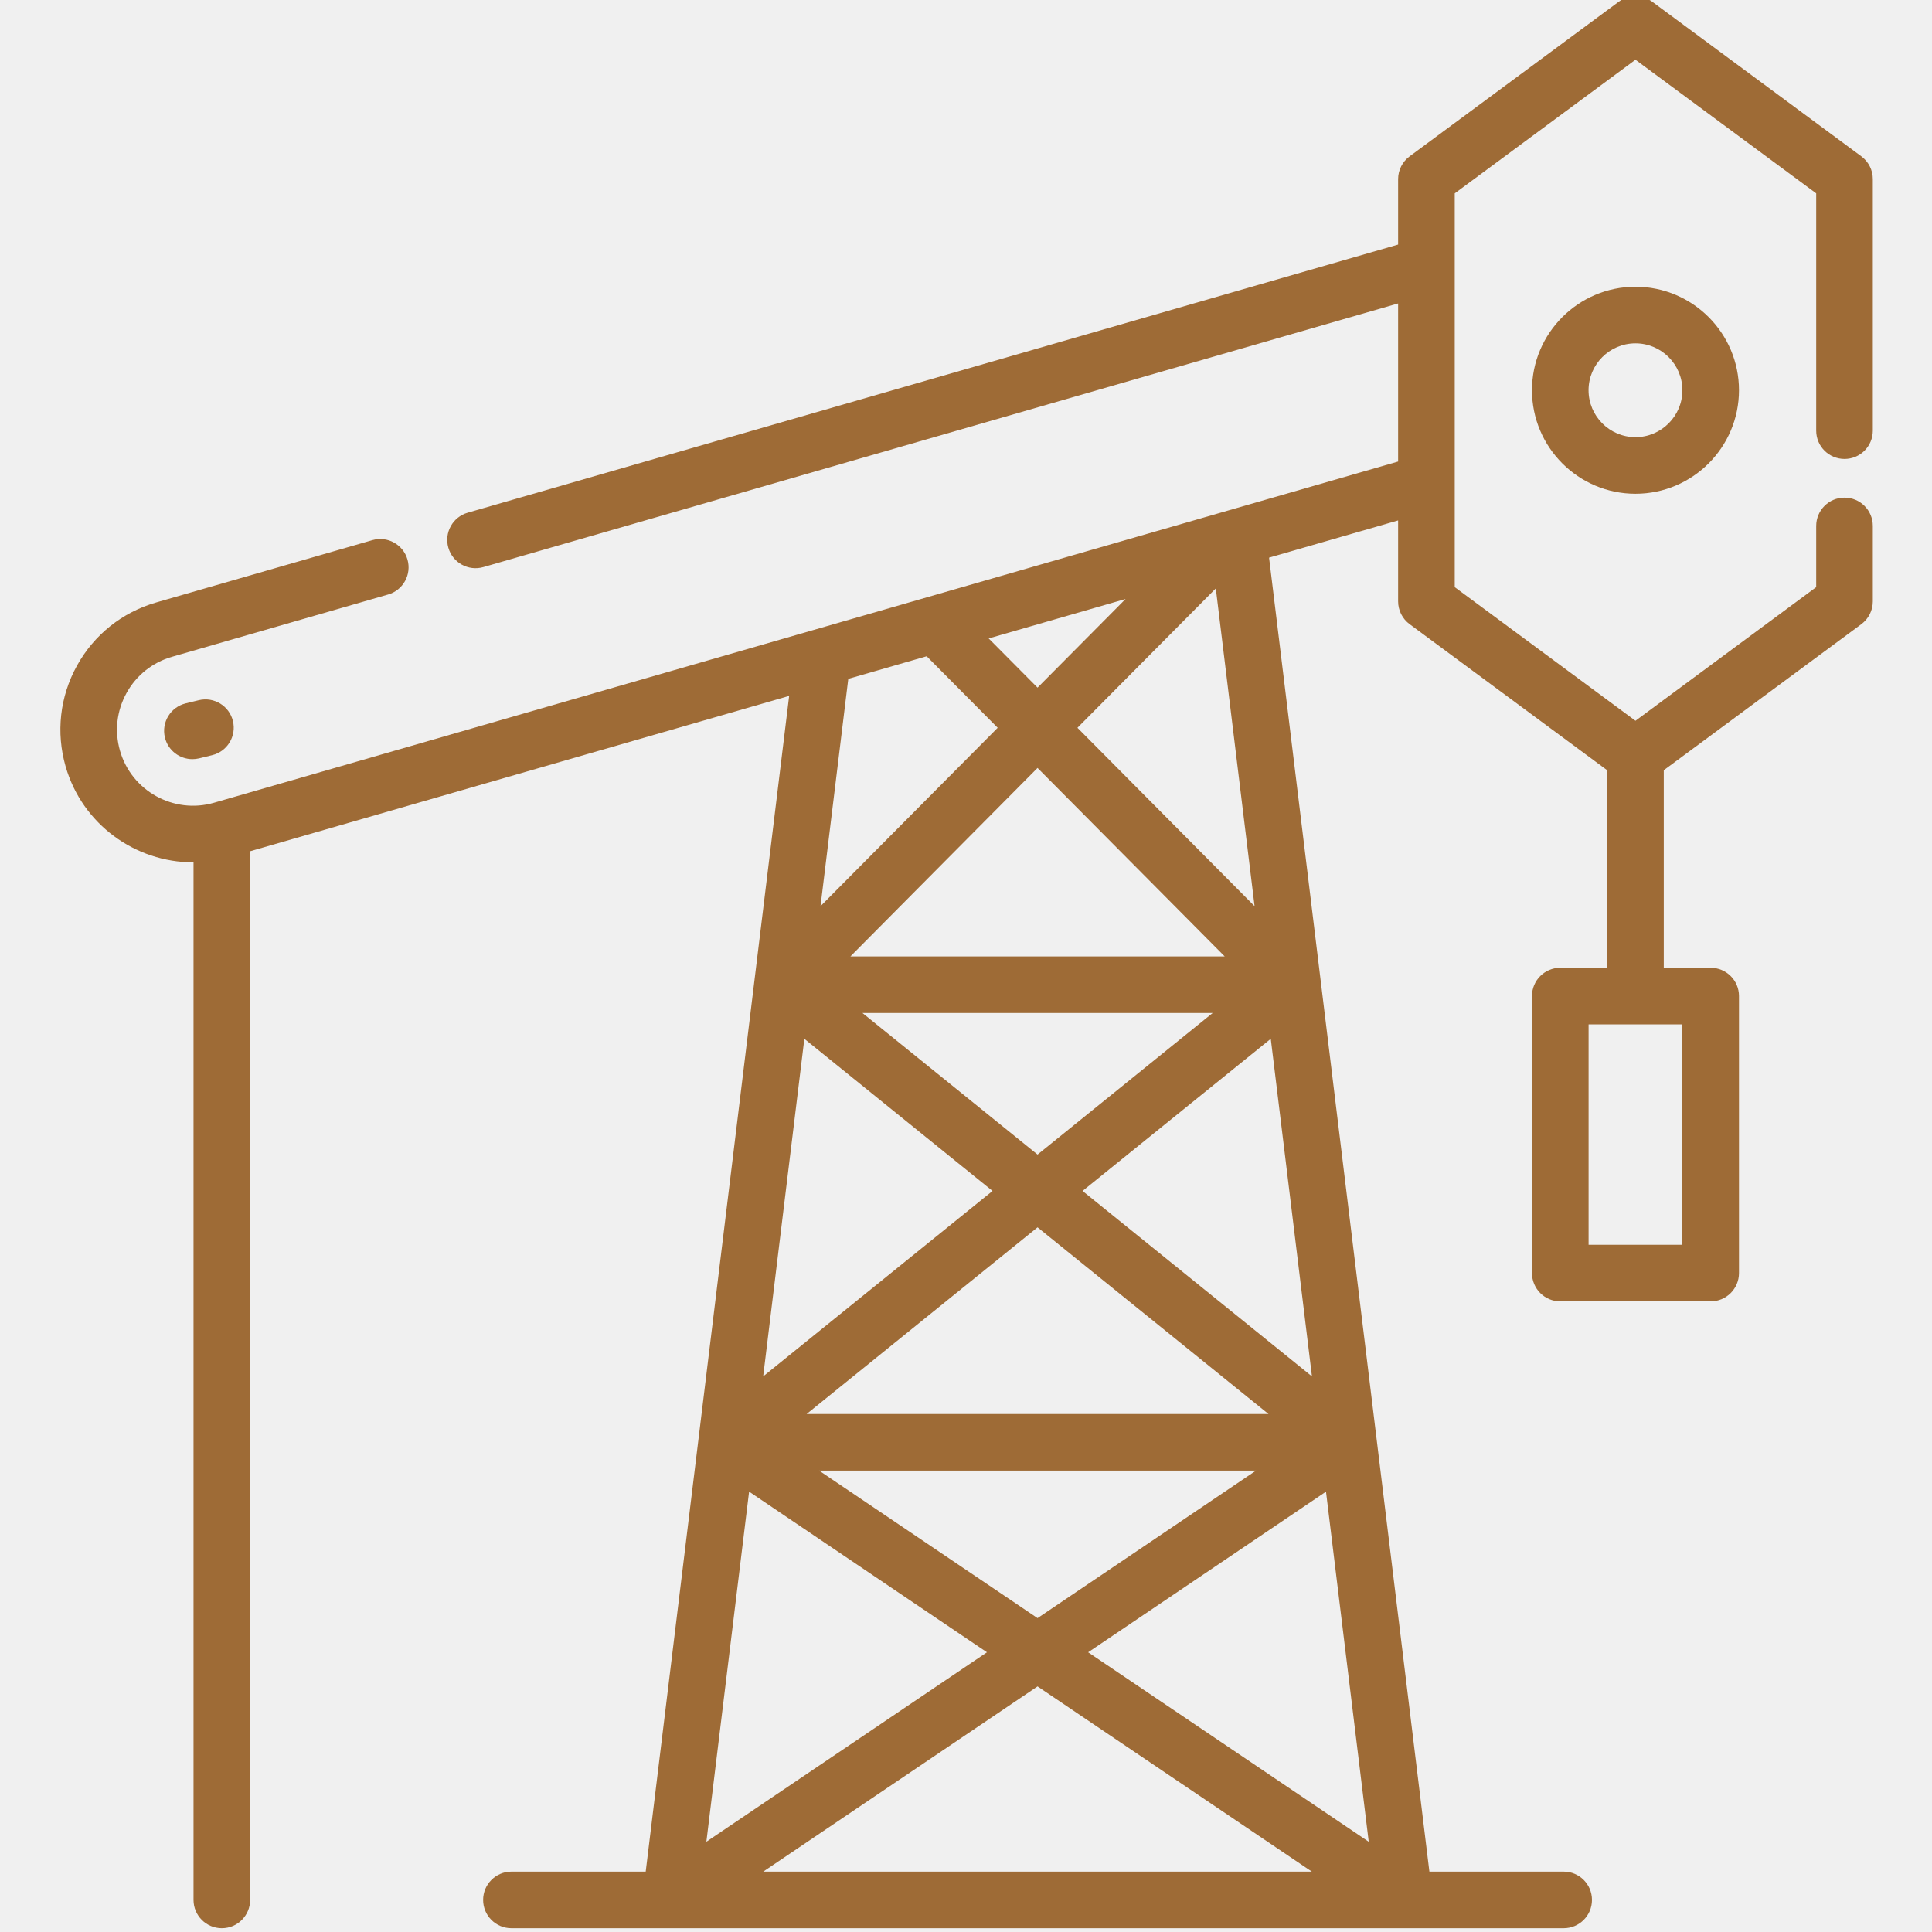
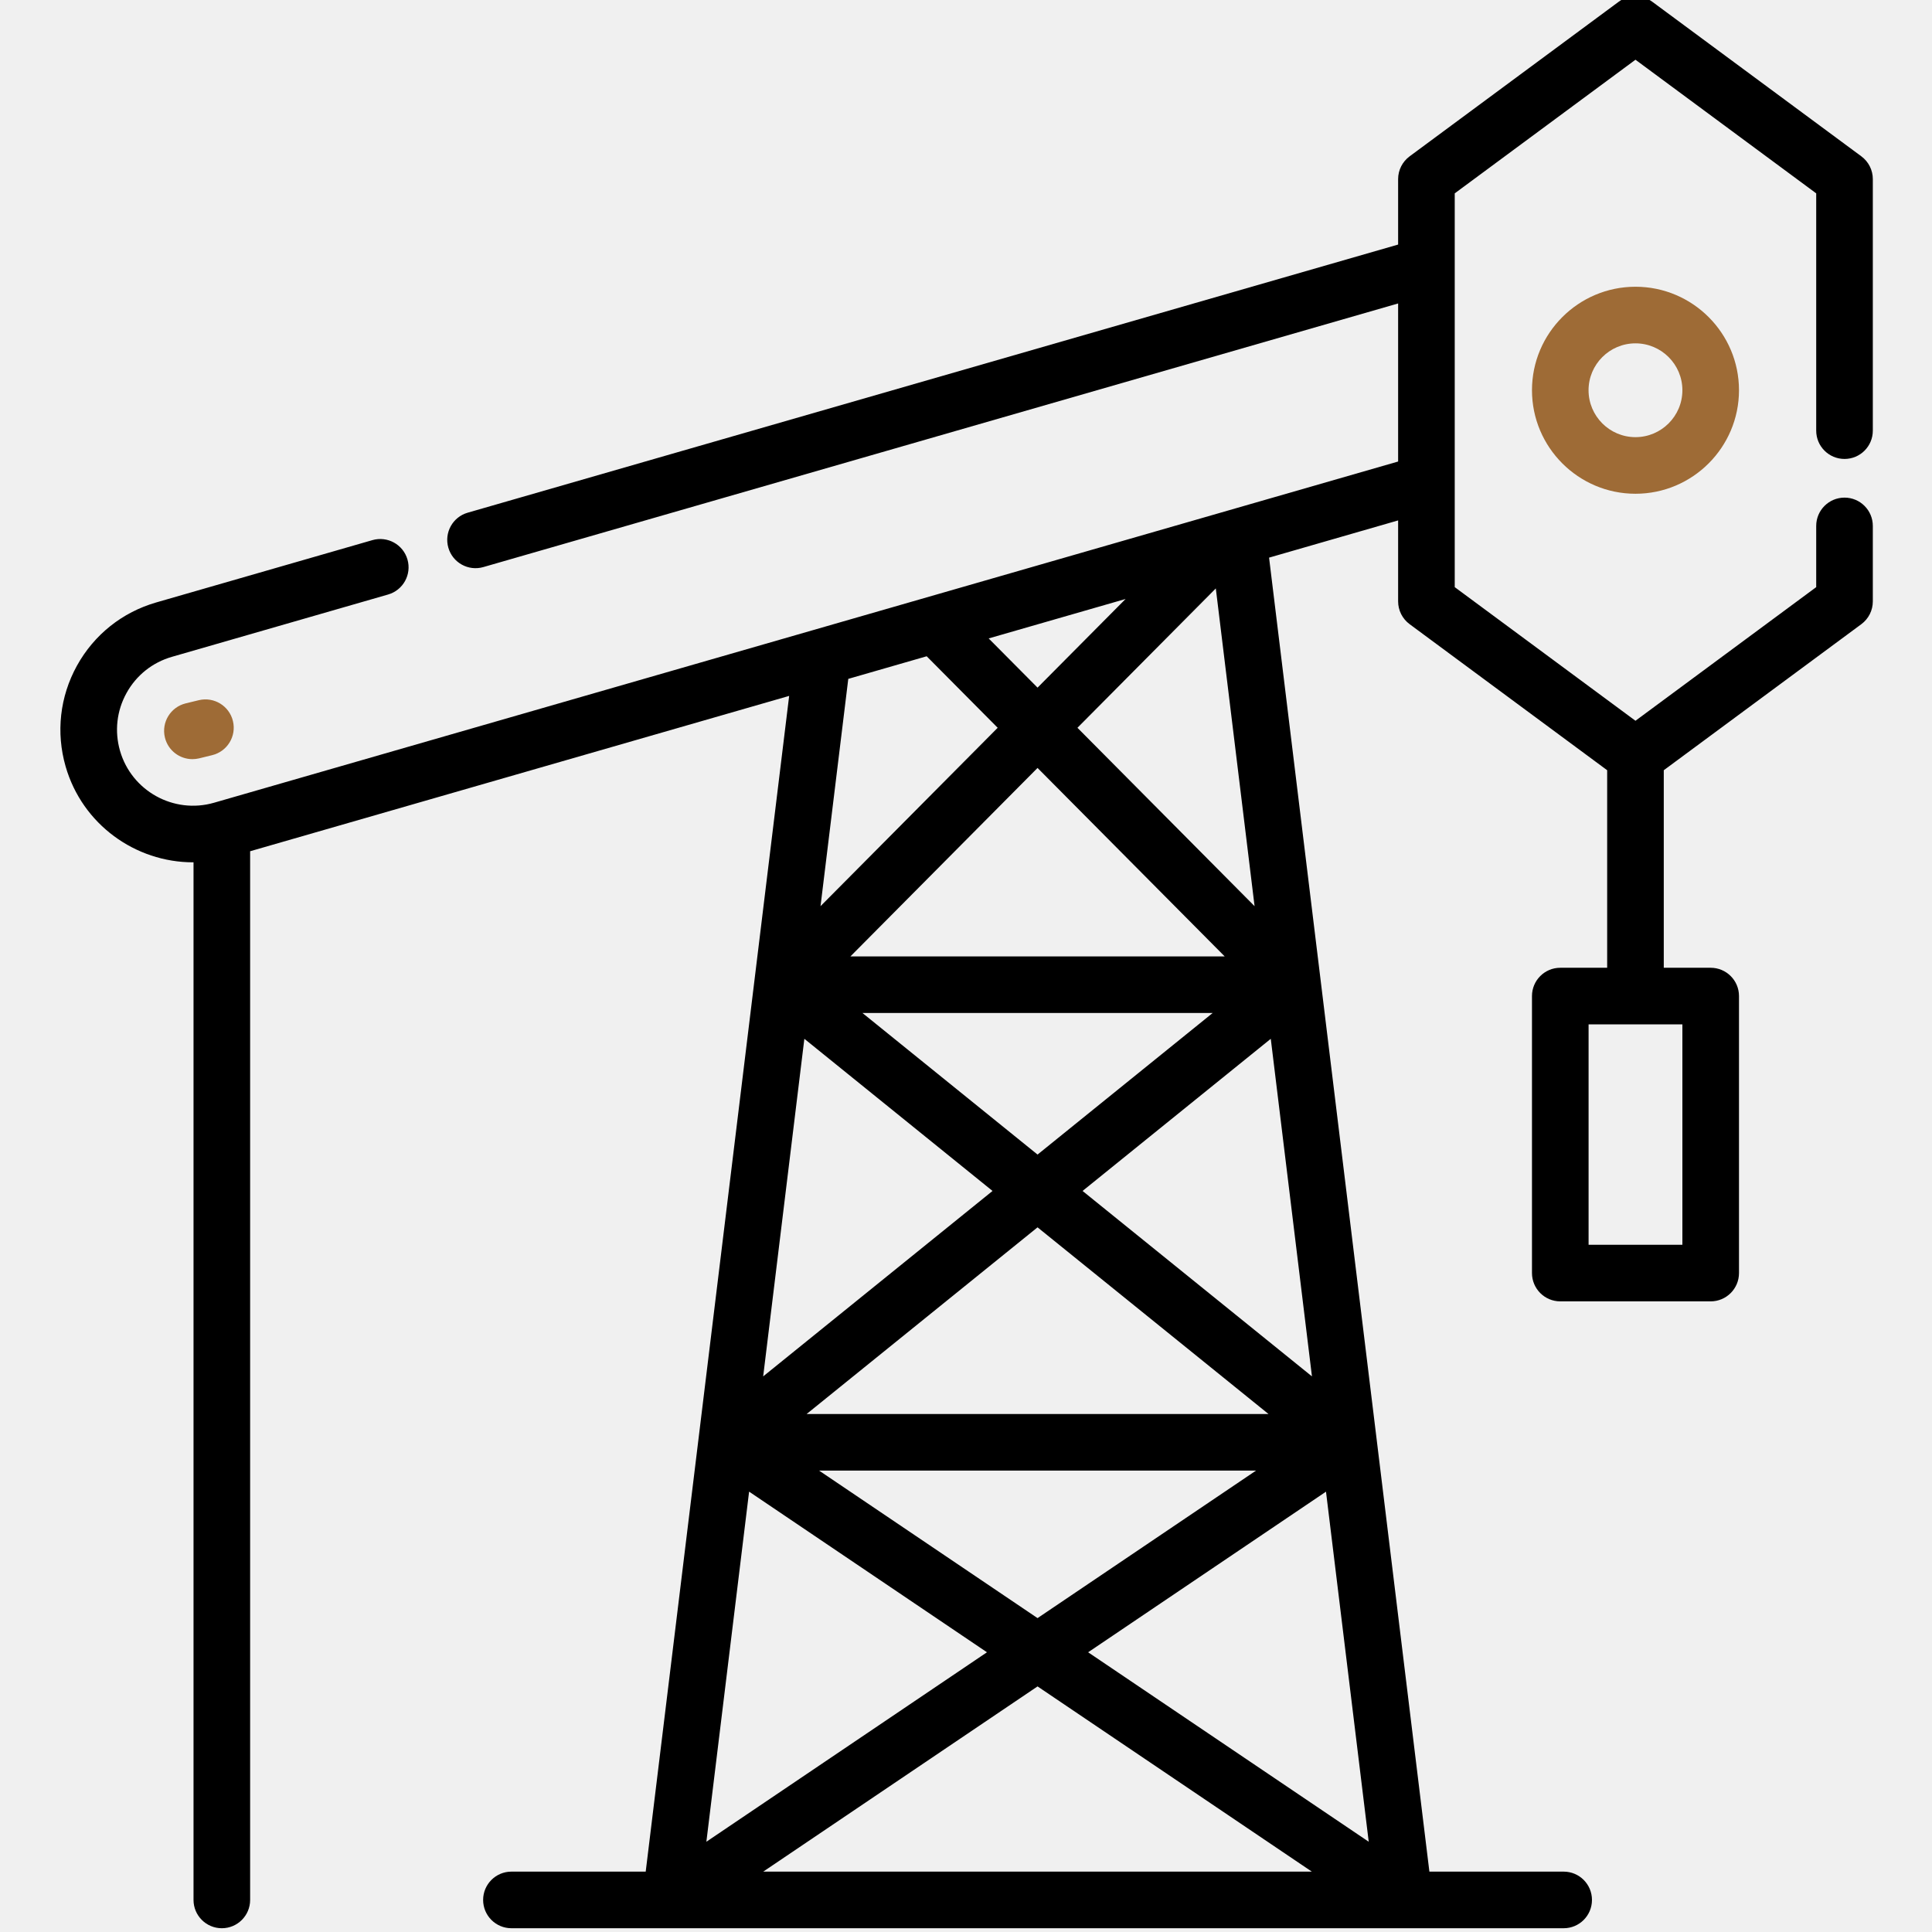
<svg xmlns="http://www.w3.org/2000/svg" id="mining" width="60" height="60" viewBox="0 0 60 60" fill="none">
  <g clip-path="url(#clip0)">
    <path d="M47.577 12.119C47.577 13.892 49.019 15.334 50.791 15.334C52.564 15.334 54.006 13.892 54.006 12.119C54.006 10.347 52.564 8.905 50.791 8.905C49.019 8.905 47.577 10.347 47.577 12.119ZM52.248 12.119C52.248 12.923 51.594 13.576 50.791 13.576C49.988 13.576 49.334 12.923 49.334 12.119C49.334 11.316 49.988 10.663 50.791 10.663C51.594 10.663 52.248 11.316 52.248 12.119Z" fill="#9E6B36" />
    <path d="M6.174 21.745L5.77 21.843C5.298 21.957 5.007 22.431 5.121 22.903C5.218 23.306 5.578 23.576 5.975 23.576C6.043 23.576 6.112 23.568 6.182 23.552L6.586 23.453C7.058 23.34 7.348 22.865 7.234 22.393C7.12 21.921 6.646 21.632 6.174 21.745Z" fill="#9E6B36" />
-     <path d="M57.283 14.253C57.769 14.253 58.162 13.86 58.162 13.374V5.561C58.162 5.283 58.03 5.021 57.806 4.855L51.314 0.055C51.003 -0.175 50.579 -0.175 50.269 0.055L43.777 4.855C43.553 5.021 43.42 5.283 43.42 5.561V7.595L14.525 15.922C14.058 16.056 13.789 16.543 13.924 17.01C14.058 17.476 14.545 17.745 15.011 17.611L43.42 9.424V14.333C32.656 17.435 11.877 23.422 6.646 24.93C5.397 25.29 4.087 24.566 3.727 23.317C3.553 22.712 3.624 22.075 3.929 21.523C4.233 20.972 4.735 20.572 5.34 20.398L12.053 18.463C12.519 18.329 12.789 17.842 12.654 17.375C12.52 16.909 12.032 16.64 11.566 16.774L4.853 18.709C3.797 19.013 2.922 19.711 2.39 20.673C1.859 21.635 1.734 22.747 2.038 23.804C2.557 25.605 4.207 26.78 5.995 26.78C6 26.78 6.005 26.78 6.01 26.78V59.004C6.01 59.489 6.404 59.883 6.889 59.883C7.375 59.883 7.768 59.489 7.768 59.004V26.436L24.508 21.612L20.053 58.125H15.883C15.398 58.125 15.004 58.518 15.004 59.004C15.004 59.49 15.398 59.883 15.883 59.883H48.561C49.047 59.883 49.44 59.49 49.44 59.004C49.44 58.518 49.047 58.125 48.561 58.125H44.391L39.412 17.318L43.42 16.162V18.677C43.42 18.956 43.553 19.218 43.777 19.384L49.912 23.92V30.055H48.456C47.97 30.055 47.577 30.448 47.577 30.933V39.536C47.577 40.021 47.97 40.415 48.456 40.415H53.127C53.612 40.415 54.006 40.021 54.006 39.536V30.933C54.006 30.448 53.612 30.055 53.127 30.055H51.67V23.92L57.806 19.384C58.03 19.218 58.162 18.956 58.162 18.677V16.333C58.162 15.848 57.769 15.454 57.283 15.454C56.797 15.454 56.404 15.848 56.404 16.333V18.234L50.791 22.384L45.178 18.234V6.005L50.791 1.855L56.404 6.005V13.374C56.404 13.86 56.798 14.253 57.283 14.253ZM26.411 29.702L32.222 23.849L38.034 29.702H26.411ZM37.66 31.46L32.222 35.856L26.785 31.46H37.66ZM24.98 32.261L30.824 36.986L23.701 42.745L24.98 32.261ZM25.051 43.913L32.222 38.116L39.394 43.913H25.051ZM39.007 45.671L32.222 50.252L25.438 45.671H39.007ZM23.264 46.324L30.651 51.313L21.937 57.197L23.264 46.324ZM32.222 52.373L40.74 58.125H23.703L32.222 52.373ZM33.793 51.313L41.18 46.325L42.507 57.197L33.793 51.313ZM33.62 36.986L39.465 32.261L40.744 42.745L33.62 36.986ZM33.461 22.602L37.758 18.274L38.962 28.142L33.461 22.602ZM34.956 18.602L32.222 21.355L30.704 19.827L34.956 18.602ZM28.779 20.381L30.984 22.602L25.482 28.142L26.344 21.083L28.779 20.381ZM52.248 38.657H49.335V31.812H52.248V38.657Z" fill="#9E6B36" />
+     <path d="M57.283 14.253C57.769 14.253 58.162 13.86 58.162 13.374V5.561C58.162 5.283 58.03 5.021 57.806 4.855L51.314 0.055C51.003 -0.175 50.579 -0.175 50.269 0.055L43.777 4.855C43.553 5.021 43.42 5.283 43.42 5.561V7.595L14.525 15.922C14.058 16.056 13.789 16.543 13.924 17.01C14.058 17.476 14.545 17.745 15.011 17.611L43.42 9.424V14.333C32.656 17.435 11.877 23.422 6.646 24.93C5.397 25.29 4.087 24.566 3.727 23.317C3.553 22.712 3.624 22.075 3.929 21.523C4.233 20.972 4.735 20.572 5.34 20.398L12.053 18.463C12.519 18.329 12.789 17.842 12.654 17.375C12.52 16.909 12.032 16.64 11.566 16.774L4.853 18.709C3.797 19.013 2.922 19.711 2.39 20.673C1.859 21.635 1.734 22.747 2.038 23.804C2.557 25.605 4.207 26.78 5.995 26.78C6 26.78 6.005 26.78 6.01 26.78V59.004C6.01 59.489 6.404 59.883 6.889 59.883C7.375 59.883 7.768 59.489 7.768 59.004V26.436L24.508 21.612L20.053 58.125H15.883C15.398 58.125 15.004 58.518 15.004 59.004C15.004 59.49 15.398 59.883 15.883 59.883H48.561C49.047 59.883 49.44 59.49 49.44 59.004C49.44 58.518 49.047 58.125 48.561 58.125H44.391L39.412 17.318L43.42 16.162V18.677C43.42 18.956 43.553 19.218 43.777 19.384L49.912 23.92V30.055H48.456C47.97 30.055 47.577 30.448 47.577 30.933V39.536C47.577 40.021 47.97 40.415 48.456 40.415H53.127C53.612 40.415 54.006 40.021 54.006 39.536V30.933C54.006 30.448 53.612 30.055 53.127 30.055H51.67V23.92L57.806 19.384C58.03 19.218 58.162 18.956 58.162 18.677V16.333C58.162 15.848 57.769 15.454 57.283 15.454C56.797 15.454 56.404 15.848 56.404 16.333V18.234L50.791 22.384L45.178 18.234V6.005L50.791 1.855L56.404 6.005V13.374C56.404 13.86 56.798 14.253 57.283 14.253ZM26.411 29.702L32.222 23.849L38.034 29.702H26.411ZM37.66 31.46L32.222 35.856L26.785 31.46H37.66ZM24.98 32.261L30.824 36.986L23.701 42.745L24.98 32.261ZM25.051 43.913L32.222 38.116L39.394 43.913H25.051ZM39.007 45.671L32.222 50.252L25.438 45.671H39.007ZM23.264 46.324L30.651 51.313L21.937 57.197L23.264 46.324ZM32.222 52.373L40.74 58.125H23.703L32.222 52.373ZM33.793 51.313L41.18 46.325L42.507 57.197L33.793 51.313ZM33.62 36.986L39.465 32.261L40.744 42.745L33.62 36.986ZM33.461 22.602L37.758 18.274L38.962 28.142L33.461 22.602ZM34.956 18.602L32.222 21.355L30.704 19.827L34.956 18.602ZM28.779 20.381L30.984 22.602L25.482 28.142L26.344 21.083L28.779 20.381ZM52.248 38.657H49.335V31.812H52.248V38.657Z" fill="currentColor" />
  </g>
  <defs>
    <clipPath id="clip0">
      <rect width="60" height="60" fill="white" />
    </clipPath>
  </defs>
</svg>
